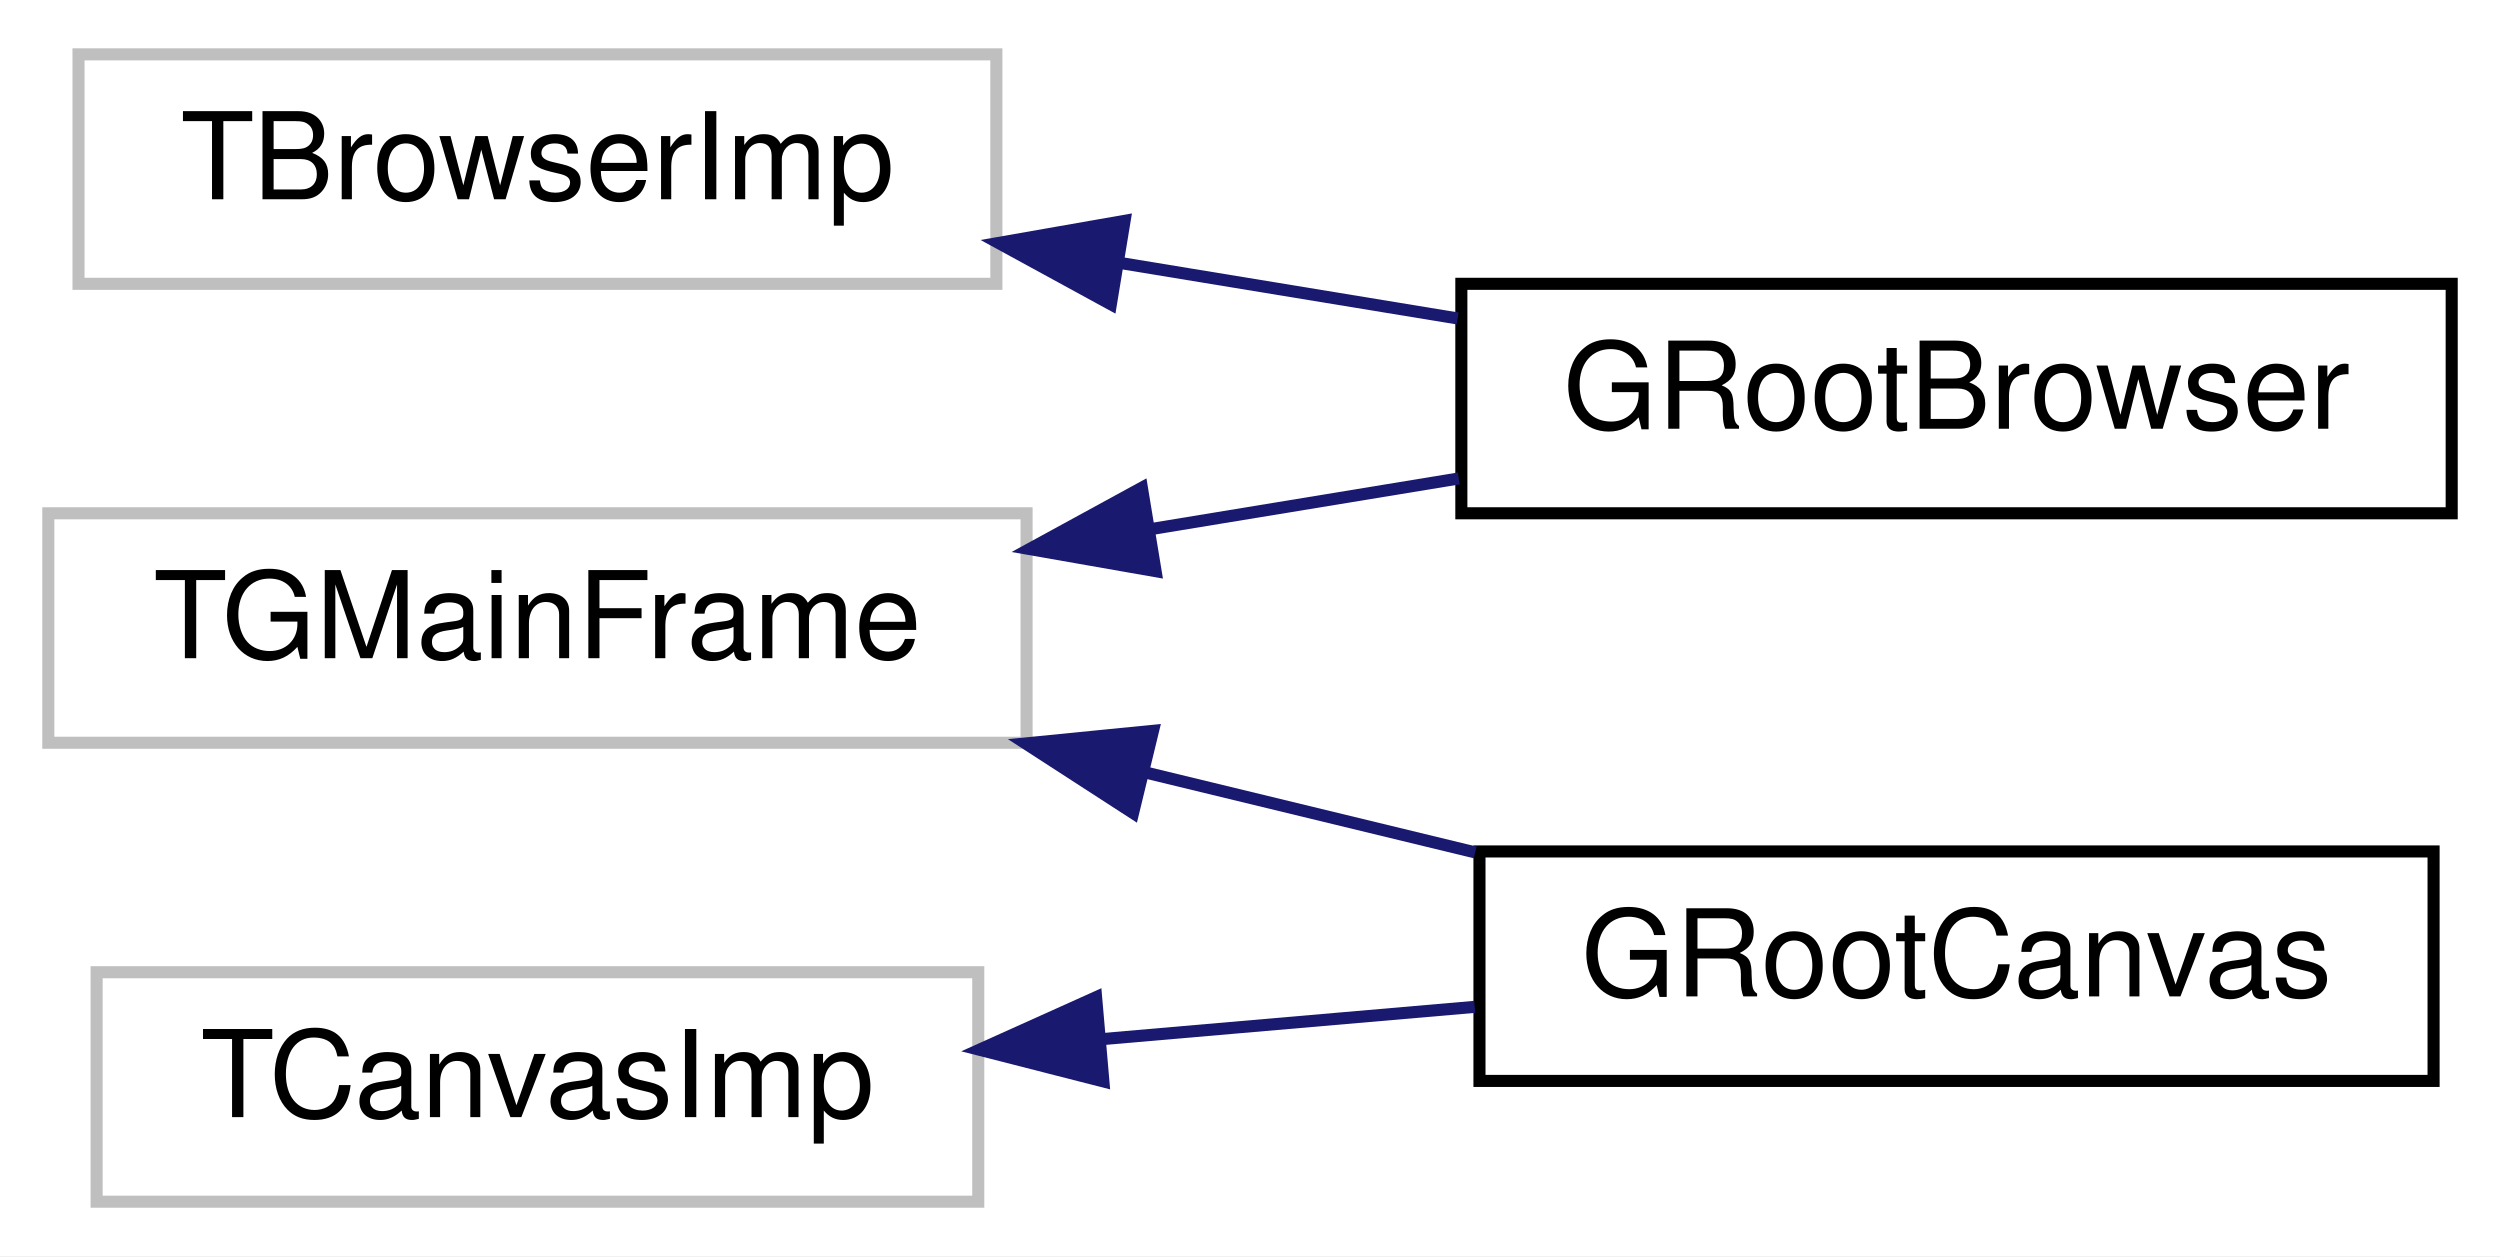
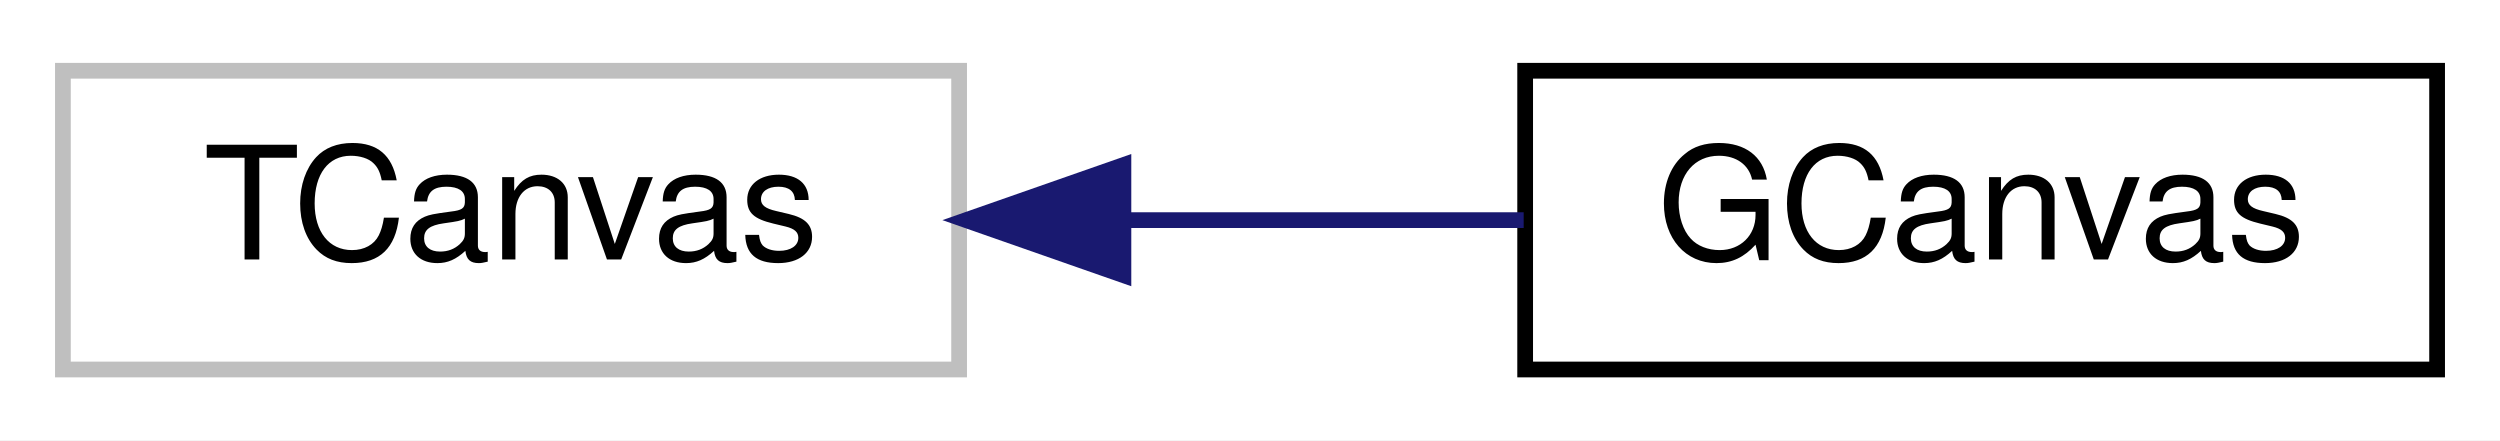
- <svg xmlns="http://www.w3.org/2000/svg" xmlns:xlink="http://www.w3.org/1999/xlink" width="207pt" height="104pt" viewBox="0.00 0.00 207.00 104.00">
-   <g id="graph0" class="graph" transform="scale(1 1) rotate(0) translate(4 100)">
-     <polygon fill="white" stroke="none" points="-4,4 -4,-100 203,-100 203,4 -4,4" />
+ <svg xmlns="http://www.w3.org/2000/svg" xmlns:xlink="http://www.w3.org/1999/xlink" width="159pt" height="28pt" viewBox="0.00 0.00 159.00 28.00">
+   <g id="graph0" class="graph" transform="scale(1 1) rotate(0) translate(4 24)">
+     <polygon fill="white" stroke="none" points="-4,4 -4,-24 155,-24 155,4 -4,4" />
    <g id="node1" class="node">
-       <polygon fill="white" stroke="#bfbfbf" points="2.5,-76.5 2.5,-95.5 78.5,-95.5 78.5,-76.5 2.5,-76.5" />
-       <text text-anchor="middle" x="40.5" y="-83.5" font-family="Helvetica,sans-Serif" font-size="10.00">TBrowserImp</text>
+       <polygon fill="white" stroke="#bfbfbf" points="0,-0.5 0,-19.5 57,-19.5 57,-0.5 0,-0.5" />
+       <text text-anchor="middle" x="28.5" y="-7.5" font-family="Helvetica,sans-Serif" font-size="10.00">TCanvas</text>
    </g>
    <g id="node2" class="node">
      <g id="a_node2">
-         <a xlink:href="class_g_root_browser.html" target="_top" xlink:title="GRootBrowser">
-           <polygon fill="white" stroke="black" points="117,-57.5 117,-76.5 199,-76.5 199,-57.5 117,-57.5" />
-           <text text-anchor="middle" x="158" y="-64.5" font-family="Helvetica,sans-Serif" font-size="10.00">GRootBrowser</text>
+         <a xlink:href="class_g_canvas.html" target="_top" xlink:title="GCanvas">
+           <polygon fill="white" stroke="black" points="93,-0.5 93,-19.5 151,-19.5 151,-0.5 93,-0.5" />
+           <text text-anchor="middle" x="122" y="-7.5" font-family="Helvetica,sans-Serif" font-size="10.00">GCanvas</text>
        </a>
      </g>
    </g>
    <g id="edge1" class="edge">
-       <path fill="none" stroke="midnightblue" d="M88.597,-78.252C97.918,-76.719 107.624,-75.123 116.695,-73.63" />
-       <polygon fill="midnightblue" stroke="midnightblue" points="87.98,-74.807 78.681,-79.884 89.116,-81.714 87.98,-74.807" />
-     </g>
-     <g id="node3" class="node">
-       <polygon fill="white" stroke="#bfbfbf" points="4,-0.5 4,-19.5 77,-19.5 77,-0.5 4,-0.5" />
-       <text text-anchor="middle" x="40.5" y="-7.5" font-family="Helvetica,sans-Serif" font-size="10.00">TCanvasImp</text>
-     </g>
-     <g id="node4" class="node">
-       <g id="a_node4">
-         <a xlink:href="class_g_root_canvas.html" target="_top" xlink:title="GRootCanvas">
-           <polygon fill="white" stroke="black" points="118.5,-10.5 118.5,-29.5 197.5,-29.5 197.5,-10.5 118.5,-10.5" />
-           <text text-anchor="middle" x="158" y="-17.5" font-family="Helvetica,sans-Serif" font-size="10.00">GRootCanvas</text>
-         </a>
-       </g>
-     </g>
-     <g id="edge2" class="edge">
-       <path fill="none" stroke="midnightblue" d="M87.12,-13.95C97.372,-14.837 108.158,-15.771 118.106,-16.633" />
-       <polygon fill="midnightblue" stroke="midnightblue" points="87.361,-10.458 77.096,-13.082 86.757,-17.431 87.361,-10.458" />
-     </g>
-     <g id="node5" class="node">
-       <polygon fill="white" stroke="#bfbfbf" points="0,-38.5 0,-57.5 81,-57.5 81,-38.5 0,-38.5" />
-       <text text-anchor="middle" x="40.5" y="-45.5" font-family="Helvetica,sans-Serif" font-size="10.00">TGMainFrame</text>
-     </g>
-     <g id="edge3" class="edge">
-       <path fill="none" stroke="midnightblue" d="M91.143,-56.166C99.706,-57.575 108.511,-59.023 116.786,-60.385" />
-       <polygon fill="midnightblue" stroke="midnightblue" points="91.684,-52.708 81.249,-54.539 90.548,-59.616 91.684,-52.708" />
-     </g>
-     <g id="edge4" class="edge">
-       <path fill="none" stroke="midnightblue" d="M90.713,-36.07C99.88,-33.847 109.341,-31.554 118.143,-29.42" />
-       <polygon fill="midnightblue" stroke="midnightblue" points="89.819,-32.685 80.925,-38.442 91.469,-39.488 89.819,-32.685" />
+       <path fill="none" stroke="midnightblue" d="M67.548,-10C76.041,-10 84.9,-10 92.906,-10" />
+       <polygon fill="midnightblue" stroke="midnightblue" points="67.45,-6.5 57.45,-10 67.45,-13.5 67.45,-6.5" />
    </g>
  </g>
</svg>
